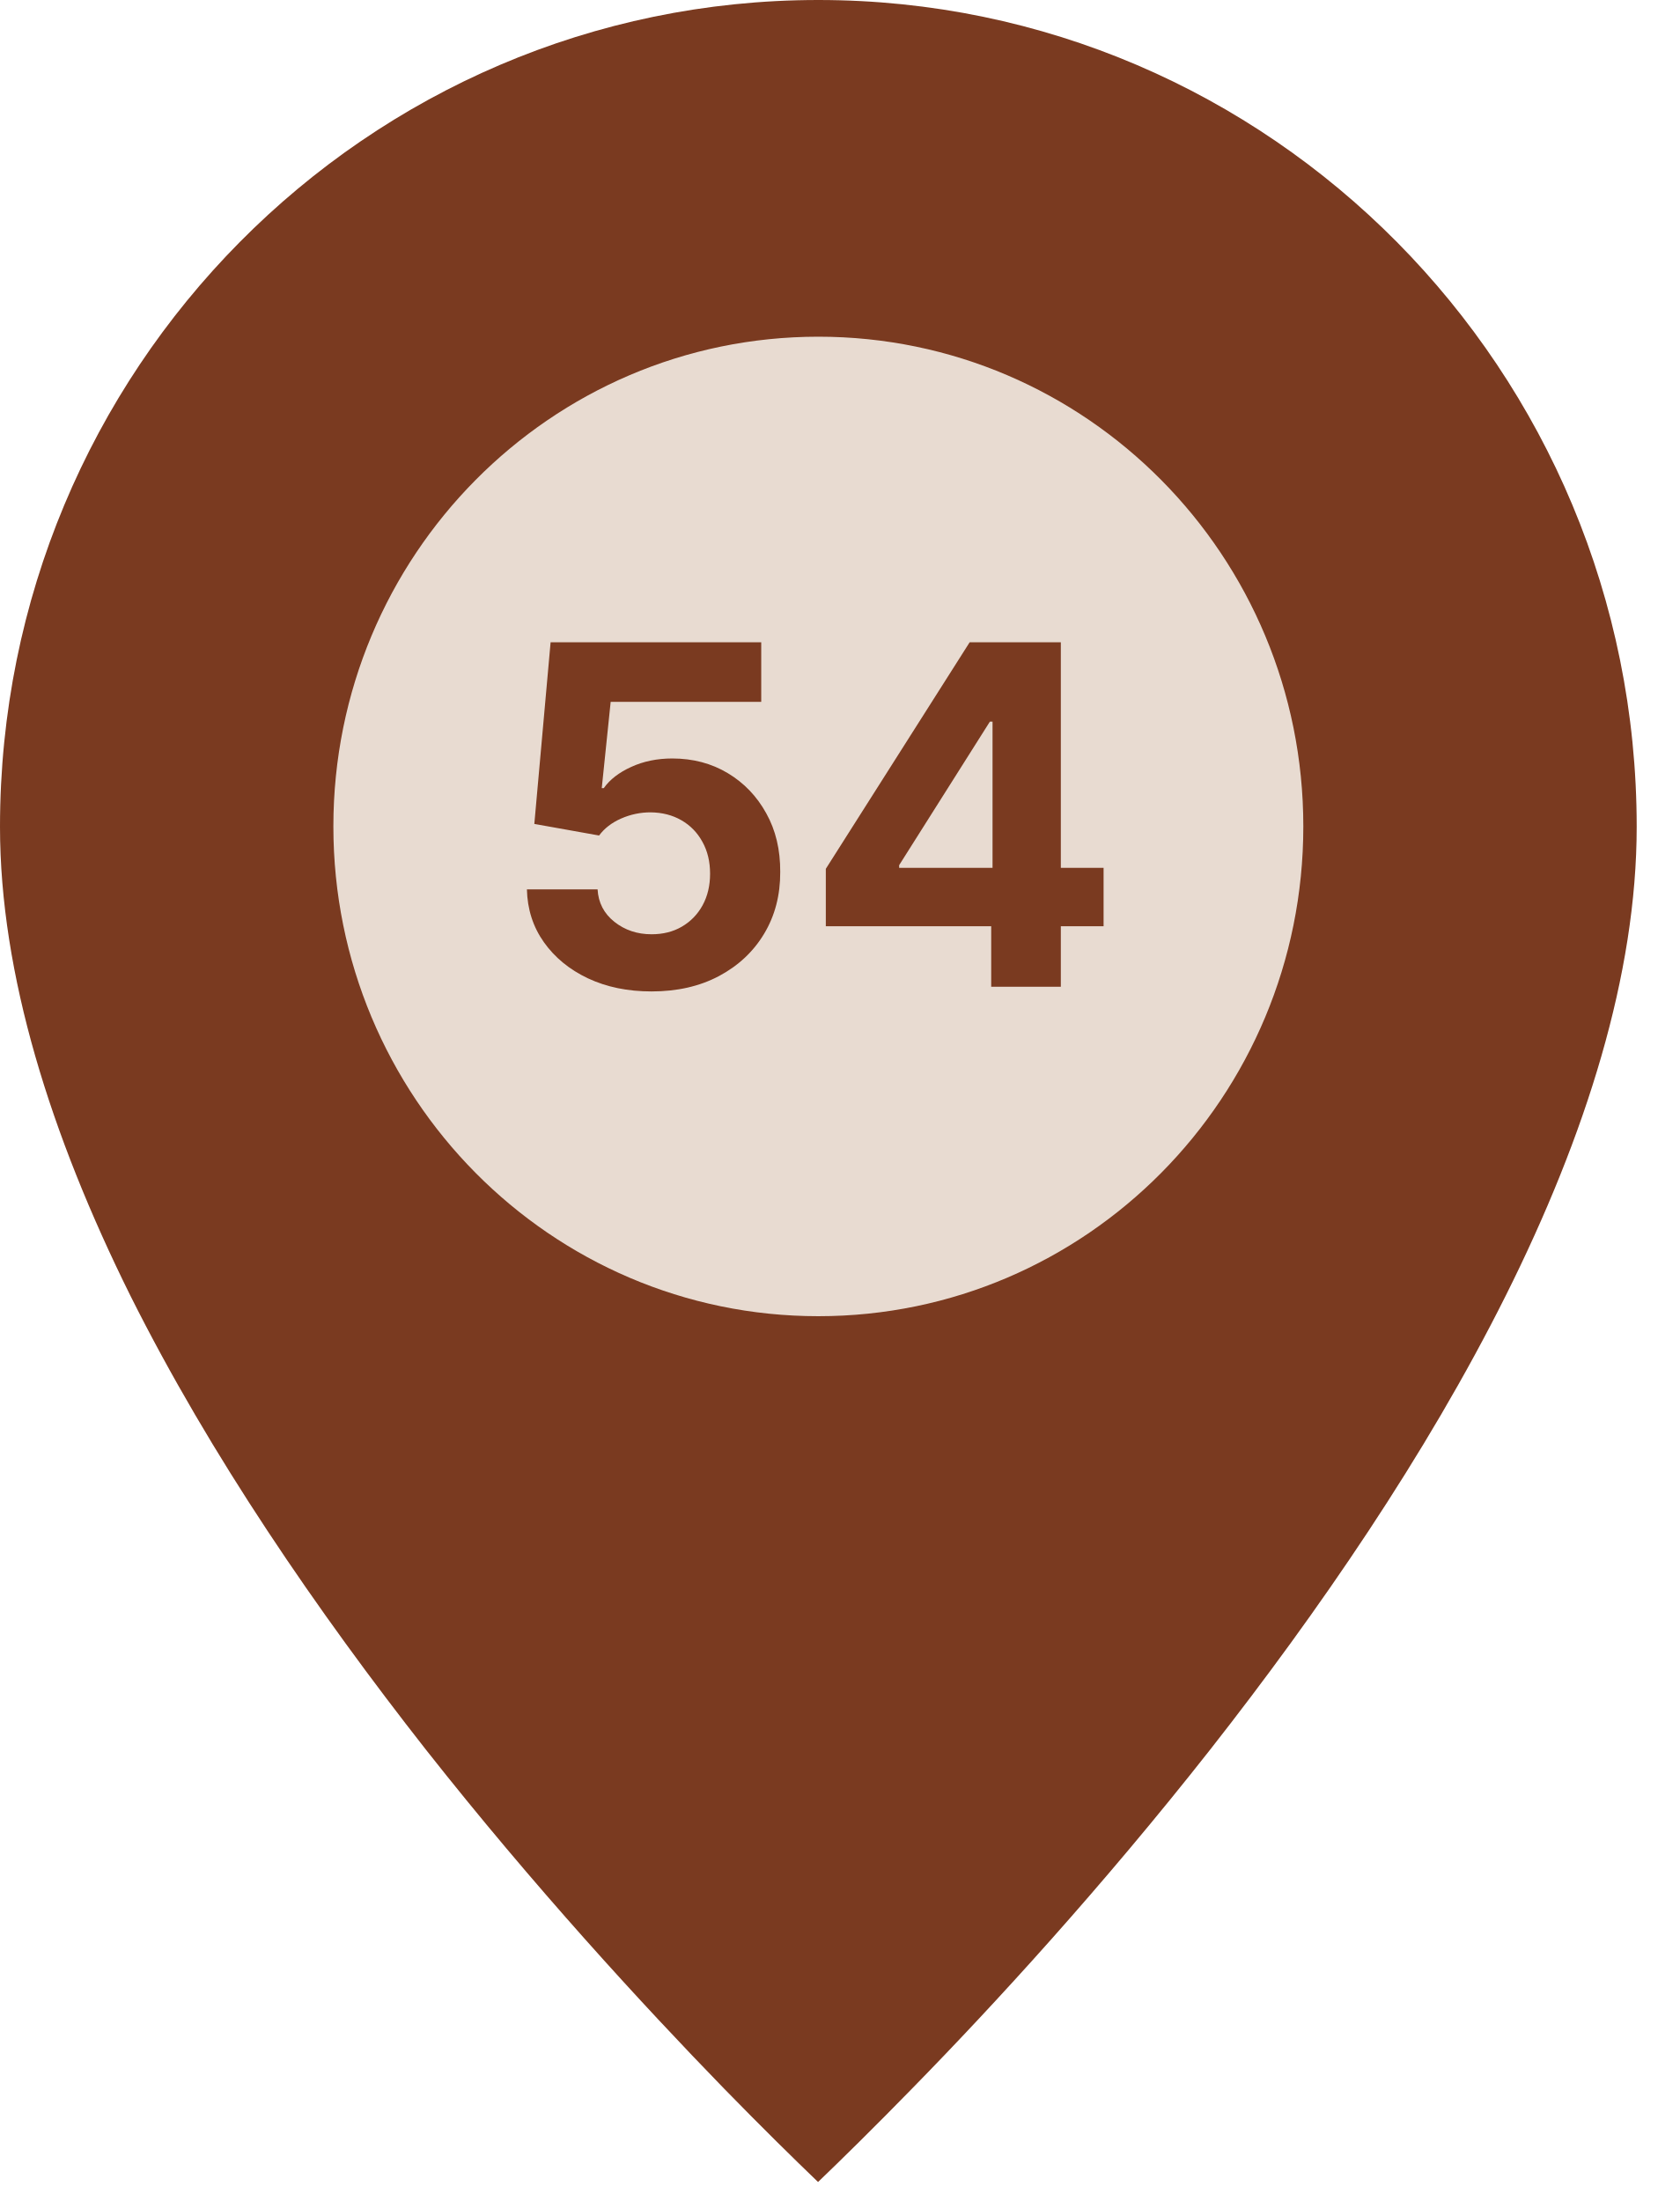
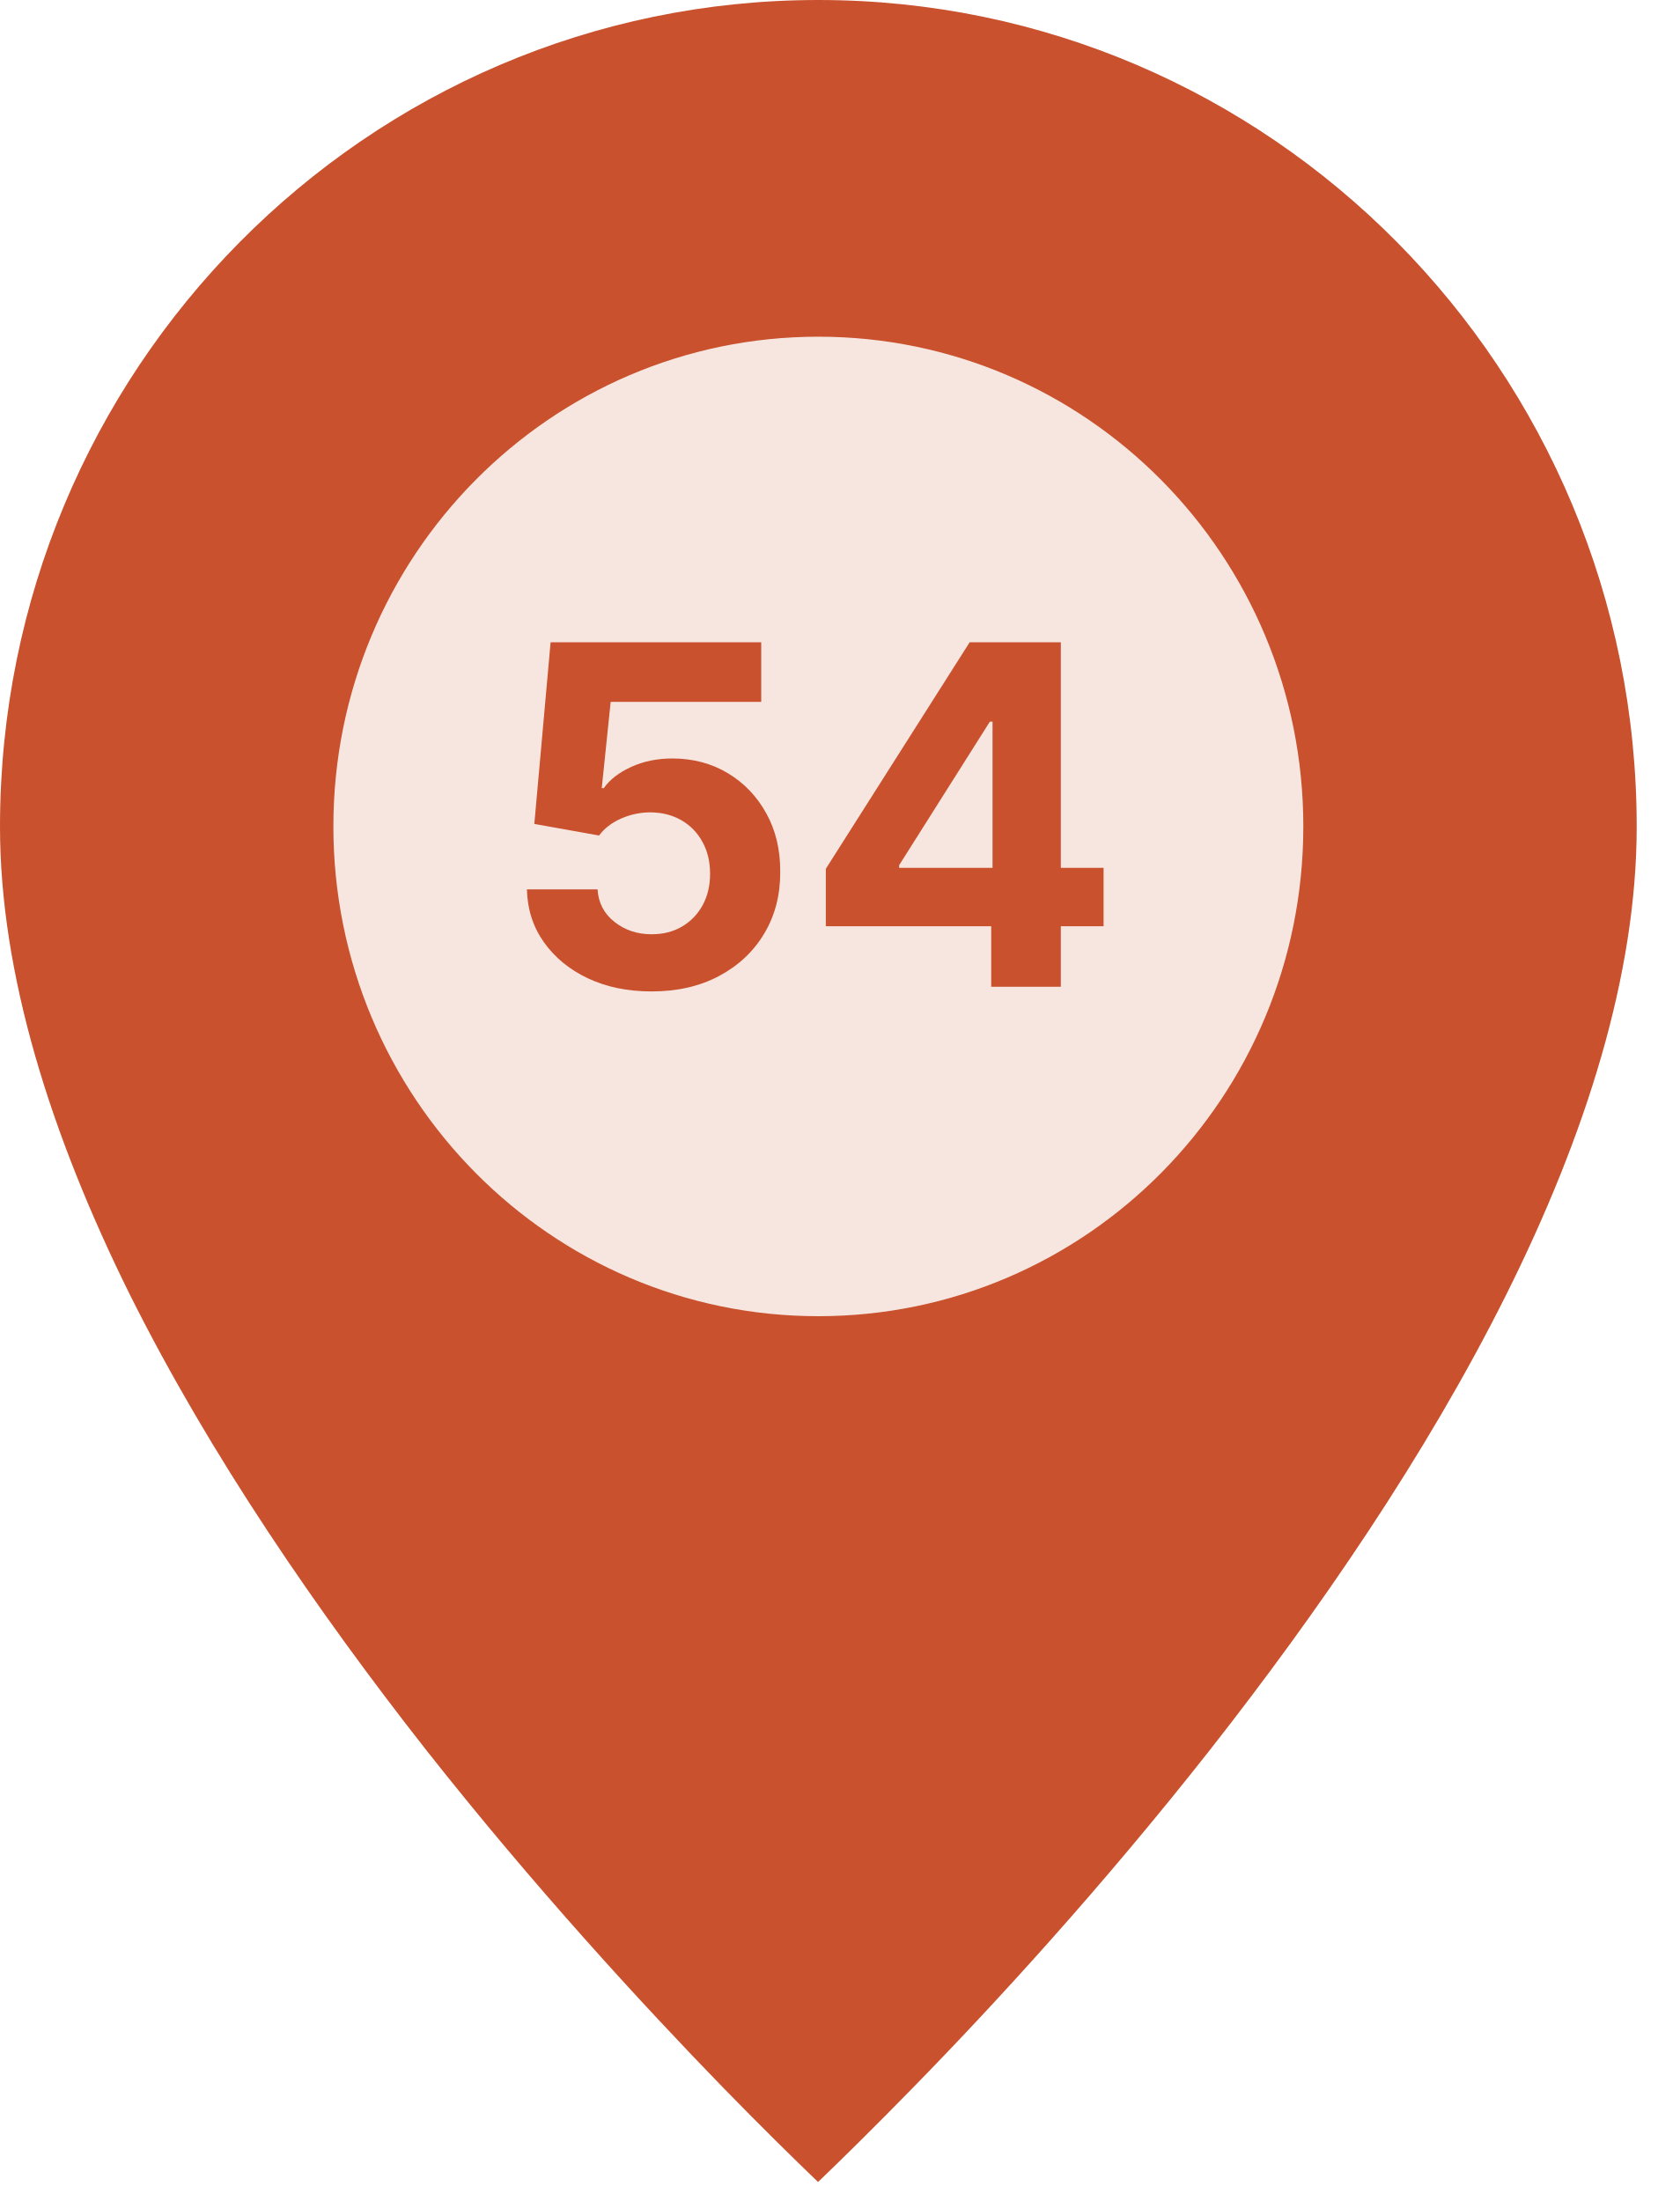
<svg xmlns="http://www.w3.org/2000/svg" width="29" height="38" viewBox="0 0 29 38" fill="none">
  <g id="Map pin">
    <g id="Pin=group, size=Default, active=yes, hover=no">
-       <circle id="Ellipse 3" cx="14.001" cy="14.236" r="11.2" fill="#E8DBD1" />
-       <path id="Vector" fill-rule="evenodd" clip-rule="evenodd" d="M14.127 0C21.928 0 28.254 6.389 28.254 14.274C28.254 16.822 27.38 19.595 25.994 22.368C24.613 25.131 22.76 27.825 20.892 30.206C19.024 32.581 17.157 34.617 15.749 36.055C15.085 36.736 14.525 37.285 14.122 37.672C13.719 37.285 13.159 36.736 12.495 36.055C11.092 34.611 9.219 32.576 7.351 30.206C5.483 27.825 3.631 25.131 2.25 22.368C0.874 19.595 0 16.817 0 14.274C0 6.389 6.326 0 14.127 0ZM14.127 5.813C9.502 5.813 5.755 9.601 5.755 14.268C5.755 18.936 9.502 22.724 14.127 22.724C18.752 22.724 22.499 18.941 22.499 14.268C22.499 9.596 18.752 5.813 14.127 5.813Z" fill="#7A3A20" />
-       <path id="54" d="M11.248 17.117C10.837 17.117 10.471 17.042 10.15 16.891C9.831 16.74 9.577 16.532 9.389 16.267C9.201 16.001 9.104 15.697 9.096 15.355H10.316C10.329 15.585 10.426 15.772 10.606 15.915C10.786 16.058 11 16.13 11.248 16.13C11.445 16.13 11.619 16.087 11.77 15.999C11.923 15.91 12.042 15.787 12.128 15.631C12.215 15.472 12.258 15.29 12.258 15.085C12.258 14.876 12.214 14.692 12.125 14.533C12.038 14.374 11.917 14.25 11.762 14.161C11.607 14.072 11.43 14.027 11.23 14.025C11.056 14.025 10.887 14.06 10.722 14.132C10.559 14.204 10.433 14.302 10.342 14.425L9.224 14.225L9.505 11.089H13.141V12.117H10.542L10.388 13.607H10.423C10.527 13.459 10.685 13.337 10.896 13.241C11.107 13.144 11.344 13.095 11.605 13.095C11.963 13.095 12.283 13.18 12.563 13.348C12.844 13.516 13.066 13.748 13.228 14.042C13.391 14.334 13.471 14.671 13.469 15.053C13.471 15.453 13.378 15.81 13.191 16.121C13.005 16.431 12.744 16.675 12.409 16.853C12.076 17.029 11.689 17.117 11.248 17.117ZM14.256 15.991V15L16.739 11.089H17.593V12.459H17.088L15.522 14.937V14.983H19.051V15.991H14.256ZM17.111 17.036V15.689L17.134 15.25V11.089H18.313V17.036H17.111Z" fill="#7A3A20" />
+       <circle id="Ellipse 3" cx="14.001" cy="14.236" r="11.2" fill="#F7E6DF" />
+       <path id="Vector" fill-rule="evenodd" clip-rule="evenodd" d="M14.127 0C21.928 0 28.254 6.389 28.254 14.274C28.254 16.822 27.38 19.595 25.994 22.368C24.613 25.131 22.76 27.825 20.892 30.206C19.024 32.581 17.157 34.617 15.749 36.055C15.085 36.736 14.525 37.285 14.122 37.672C13.719 37.285 13.159 36.736 12.495 36.055C11.092 34.611 9.219 32.576 7.351 30.206C5.483 27.825 3.631 25.131 2.25 22.368C0.874 19.595 0 16.817 0 14.274C0 6.389 6.326 0 14.127 0ZM14.127 5.813C9.502 5.813 5.755 9.601 5.755 14.268C5.755 18.936 9.502 22.724 14.127 22.724C18.752 22.724 22.499 18.941 22.499 14.268C22.499 9.596 18.752 5.813 14.127 5.813Z" fill="#C9512E" />
+       <path id="54" d="M11.248 17.117C10.837 17.117 10.471 17.042 10.15 16.891C9.831 16.74 9.577 16.532 9.389 16.267C9.201 16.001 9.104 15.697 9.096 15.355H10.316C10.329 15.585 10.426 15.772 10.606 15.915C10.786 16.058 11 16.13 11.248 16.13C11.445 16.13 11.619 16.087 11.77 15.999C11.923 15.91 12.042 15.787 12.128 15.631C12.215 15.472 12.258 15.29 12.258 15.085C12.258 14.876 12.214 14.692 12.125 14.533C12.038 14.374 11.917 14.25 11.762 14.161C11.607 14.072 11.43 14.027 11.23 14.025C11.056 14.025 10.887 14.06 10.722 14.132C10.559 14.204 10.433 14.302 10.342 14.425L9.224 14.225L9.505 11.089H13.141V12.117H10.542L10.388 13.607H10.423C10.527 13.459 10.685 13.337 10.896 13.241C11.107 13.144 11.344 13.095 11.605 13.095C11.963 13.095 12.283 13.18 12.563 13.348C12.844 13.516 13.066 13.748 13.228 14.042C13.391 14.334 13.471 14.671 13.469 15.053C13.471 15.453 13.378 15.81 13.191 16.121C13.005 16.431 12.744 16.675 12.409 16.853C12.076 17.029 11.689 17.117 11.248 17.117ZM14.256 15.991V15L16.739 11.089H17.593V12.459H17.088L15.522 14.937V14.983H19.051V15.991H14.256ZM17.111 17.036V15.689L17.134 15.25V11.089H18.313V17.036H17.111Z" fill="#C9512E" />
    </g>
  </g>
</svg>
